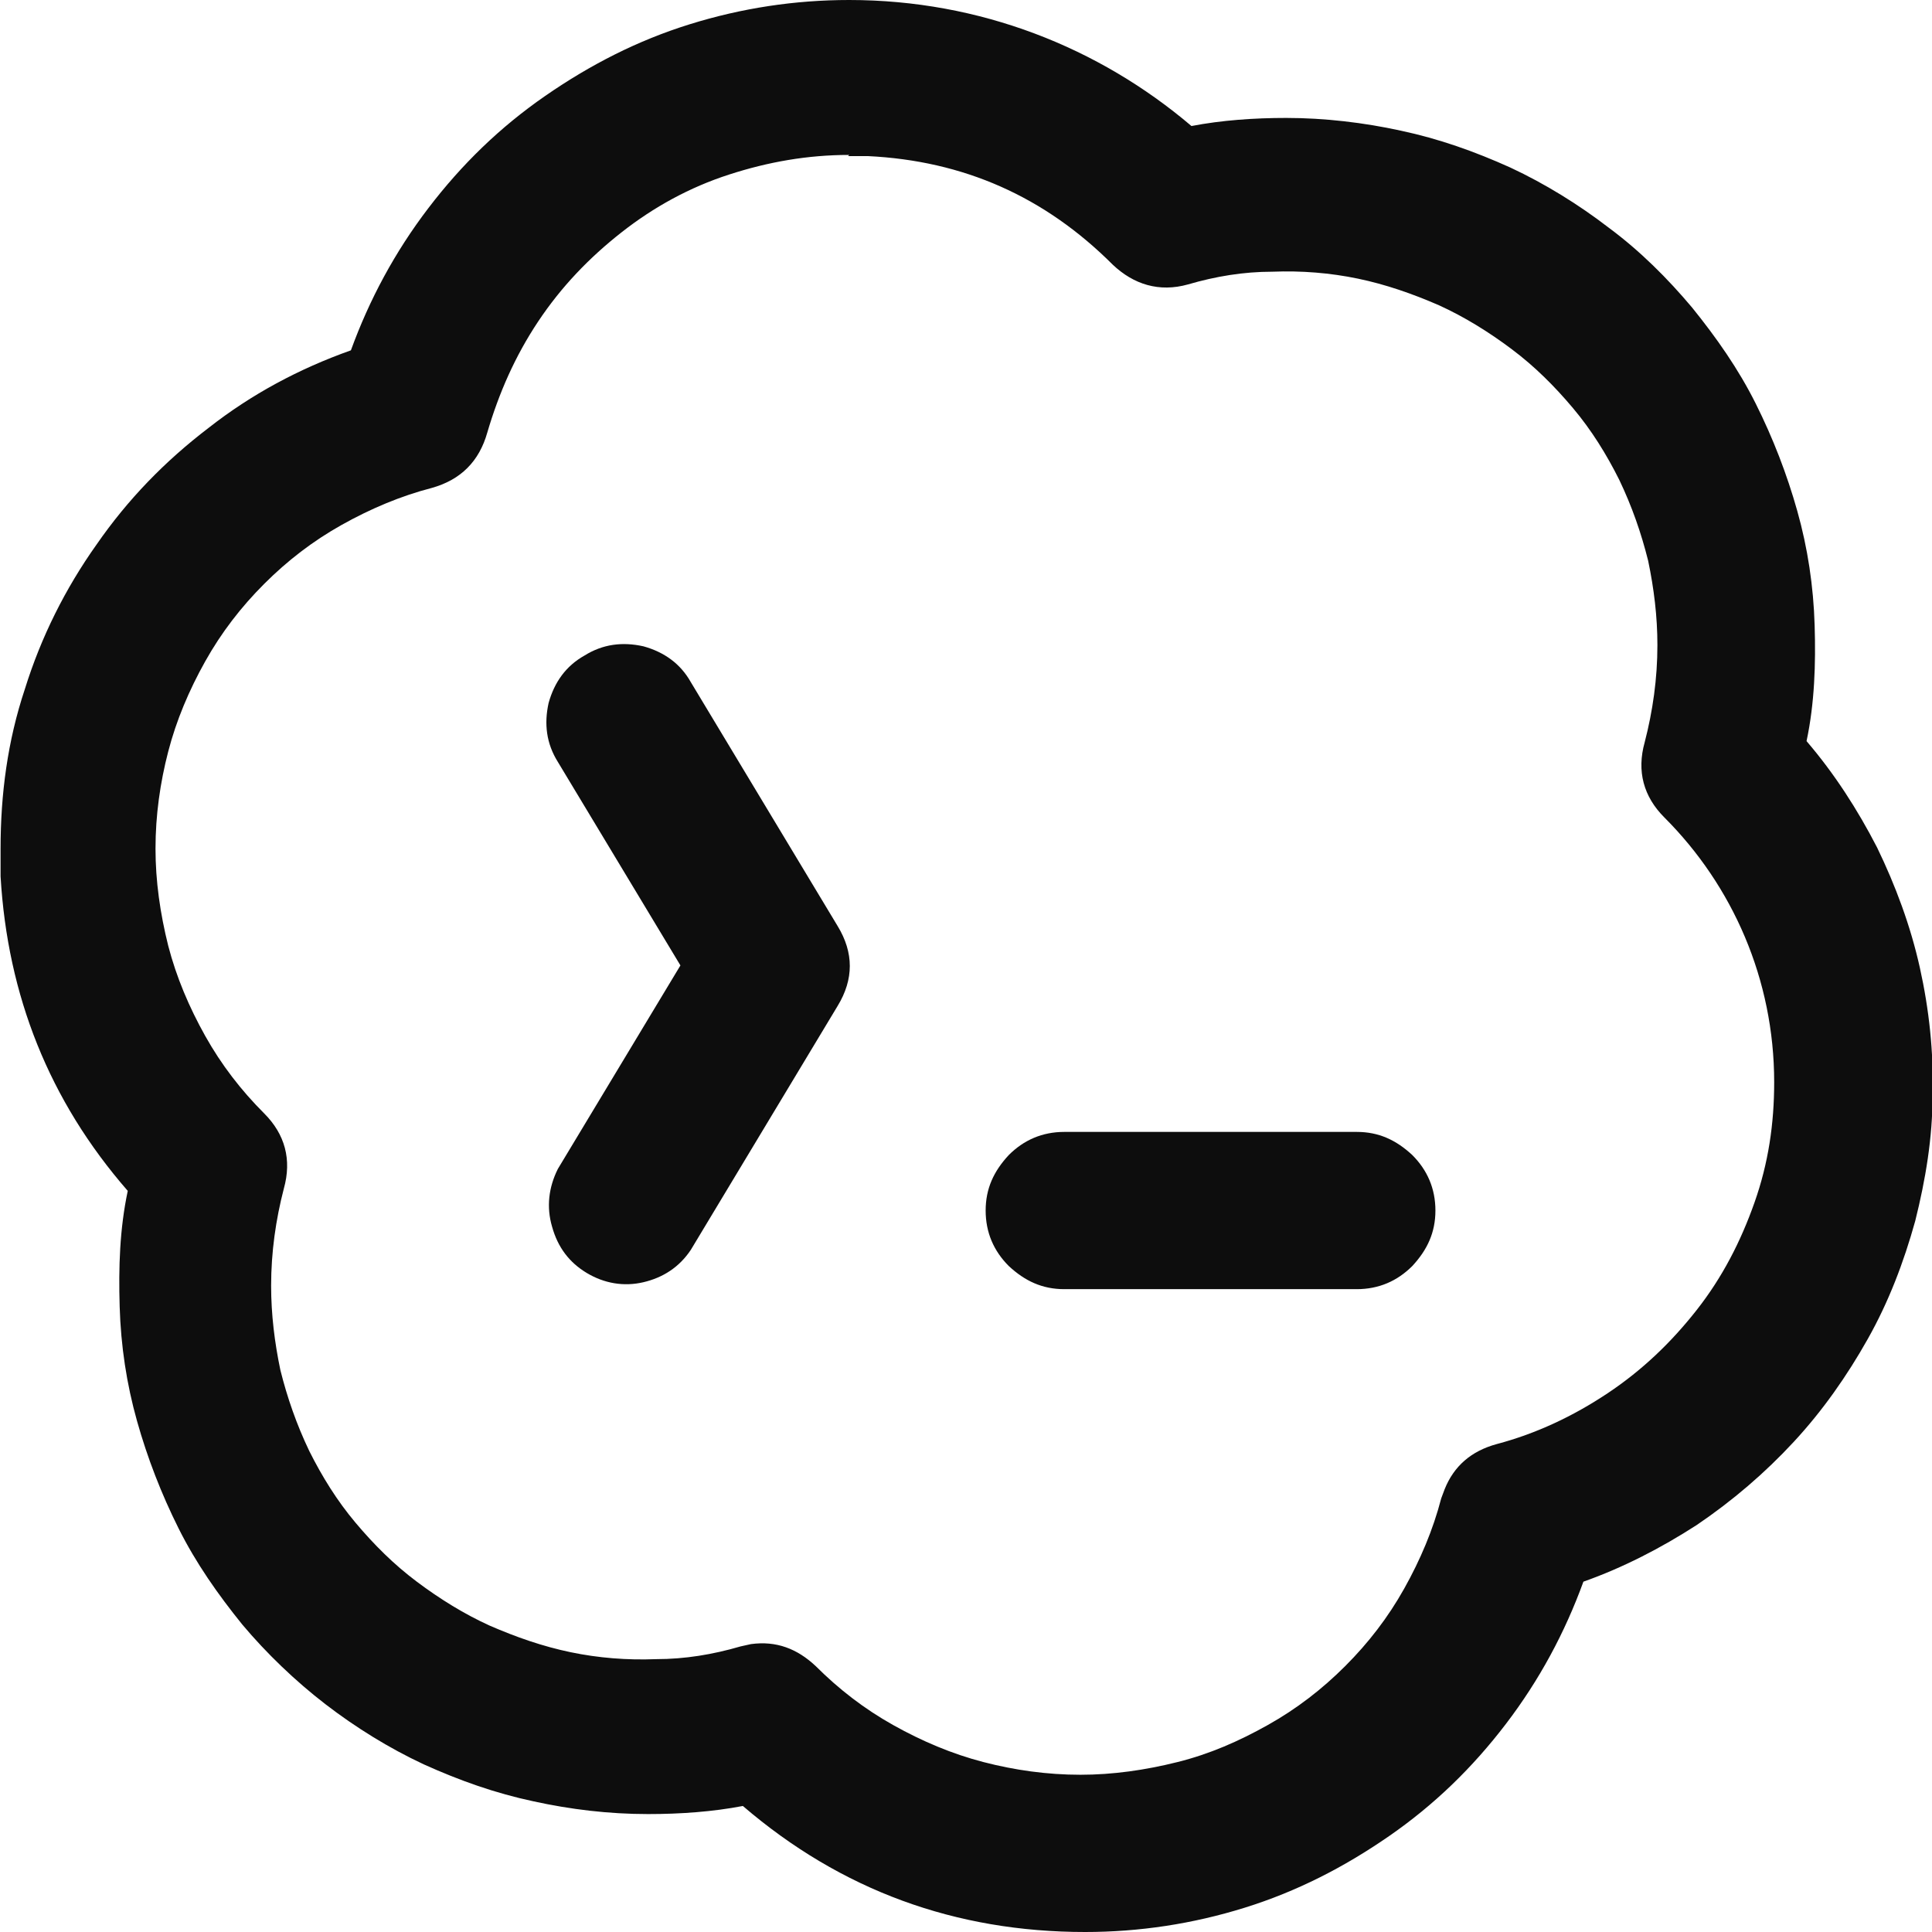
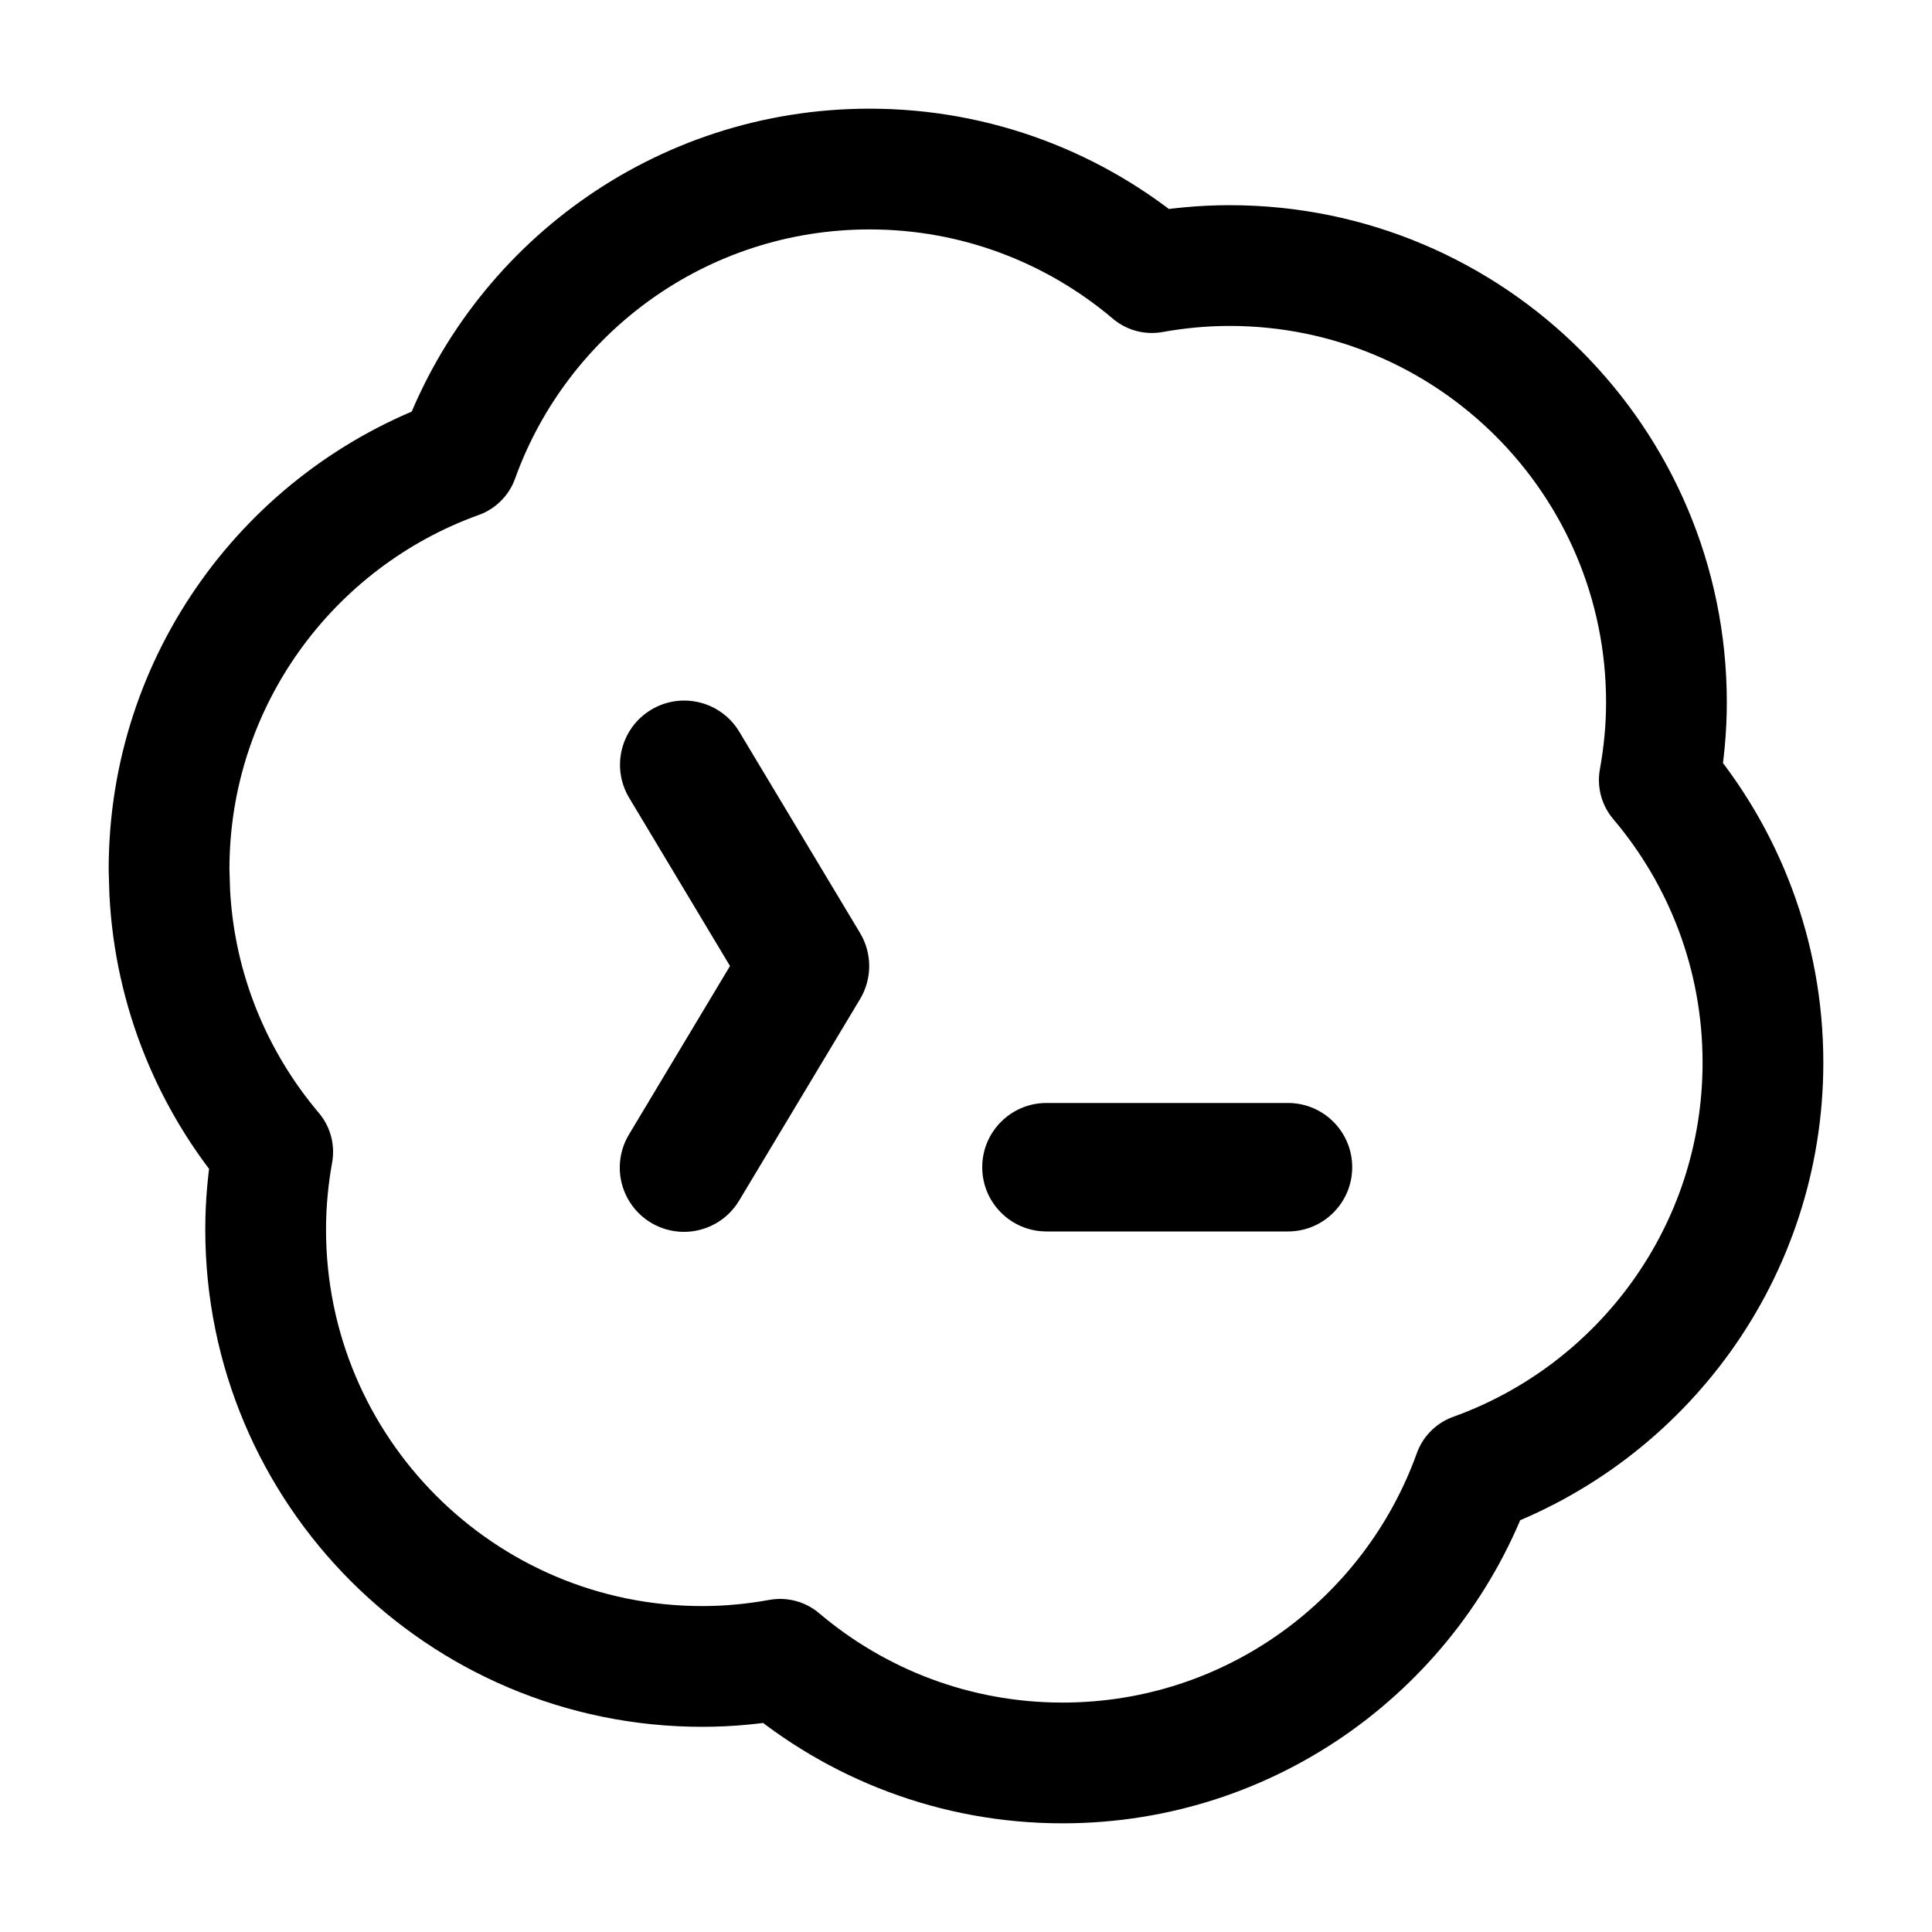
- <svg xmlns="http://www.w3.org/2000/svg" id="a" width="64" height="64" viewBox="0 0 16.7 16.71">
-   <path d="M5.05,5.67c.16-.1.33-.12.51-.08.18.05.32.15.41.31l1.27,2.11c.14.23.14.46,0,.69l-1.27,2.11c-.1.15-.24.24-.41.28s-.34.01-.49-.08c-.15-.09-.25-.22-.3-.4-.05-.17-.03-.34.05-.5l1.06-1.76-1.06-1.76c-.1-.16-.12-.33-.08-.51.05-.18.15-.32.31-.41M11.73,9.79c.19,0,.34.07.48.2.13.13.2.29.2.48s-.07.34-.2.48c-.13.13-.29.2-.48.2h-2.53c-.19,0-.34-.07-.48-.2-.13-.13-.2-.29-.2-.48s.07-.34.2-.48c.13-.13.29-.2.48-.2h2.53Z" style="fill:#0d0d0d;" />
-   <path d="M7.34,1.34c-.36,0-.7.06-1.04.17-.34.11-.65.28-.93.5-.28.22-.52.47-.72.77-.2.3-.34.62-.44.96-.07.25-.23.41-.48.48-.27.07-.53.18-.78.32-.25.14-.47.31-.67.51-.2.2-.37.42-.51.67-.14.25-.25.51-.32.78s-.11.55-.11.84c0,.28.04.56.11.84.07.27.18.53.32.78.14.25.31.47.51.67.18.18.24.4.17.65-.07.27-.11.55-.11.84,0,.25.03.49.08.73.06.24.14.47.25.7.11.22.24.43.4.62s.33.36.53.51.41.28.63.38c.23.1.46.18.7.23.24.05.49.07.74.06.25,0,.49-.04.73-.11l.09-.02c.22-.03.4.04.56.19.2.2.42.37.67.51.25.14.51.25.78.32s.55.11.84.11c.28,0,.56-.04.84-.11s.53-.18.78-.32c.25-.14.47-.31.67-.51.2-.2.37-.42.51-.67.14-.25.25-.51.32-.78l.03-.08c.08-.2.23-.33.45-.39.34-.09.66-.24.96-.44.3-.2.55-.44.77-.72.22-.28.38-.59.5-.93s.17-.68.17-1.04c0-.89-.36-1.7-.95-2.29-.18-.18-.24-.4-.17-.65.07-.27.11-.55.11-.84,0-.25-.03-.49-.08-.73-.06-.24-.14-.47-.25-.7-.11-.22-.24-.43-.4-.62-.16-.19-.33-.36-.53-.51-.2-.15-.41-.28-.63-.38-.23-.1-.46-.18-.7-.23s-.49-.07-.74-.06c-.25,0-.49.04-.73.11-.25.07-.47,0-.65-.17-.59-.59-1.29-.9-2.12-.94h-.17ZM7.34,0c1.13,0,2.16.41,2.96,1.09.26-.05.54-.07.82-.07.33,0,.67.04.99.11.33.07.64.18.95.32.3.14.59.32.85.52.27.2.51.44.72.69.21.26.4.53.55.83.15.3.27.61.36.93.09.32.14.65.15.99.01.33,0,.67-.07,1,.24.28.44.59.61.92.16.33.29.68.37,1.04s.12.73.11,1.1c0,.37-.06.73-.15,1.09-.1.36-.23.7-.41,1.02-.18.32-.39.62-.64.89s-.53.51-.84.72c-.31.2-.64.37-.98.49-.16.44-.38.85-.67,1.23-.29.38-.62.7-1.01.97-.39.27-.8.48-1.25.62-.45.14-.91.21-1.38.21-1.12,0-2.11-.36-2.96-1.09-.26.05-.54.07-.82.07-.34,0-.67-.04-.99-.11-.33-.07-.64-.18-.95-.32-.3-.14-.59-.32-.85-.52s-.51-.44-.72-.69c-.21-.26-.4-.53-.55-.83-.15-.3-.27-.61-.36-.93-.09-.32-.14-.65-.15-.99s0-.67.07-1C.42,9.52.06,8.61,0,7.58v-.24c0-.47.06-.93.21-1.38.14-.45.35-.87.62-1.25.27-.39.59-.72.97-1.01.37-.29.78-.51,1.23-.67.16-.44.38-.85.67-1.23s.62-.7,1.01-.97c.39-.27.8-.48,1.25-.62.45-.14.91-.21,1.38-.21" style="fill:#0d0d0d; fill-rule:evenodd;" />
+ <svg xmlns="http://www.w3.org/2000/svg" viewBox="0 0 20 20" fill="none">
+   <path d="M9.002 1.75c1.114 0 2.134.405 2.922 1.072.261-.047.531-.073.806-.073 2.496.001 4.521 2.025 4.521 4.522 0 .275-.027.544-.074.804.668.788 1.073 1.81 1.073 2.924 0 1.962-1.25 3.629-2.995 4.256-.627 1.745-2.294 2.995-4.256 2.995-1.114 0-2.135-.405-2.923-1.073-.26.047-.53.074-.805.074-2.497 0-4.521-2.025-4.521-4.523 0-.274.026-.543.073-.804-.62-.733-1.014-1.667-1.066-2.69L1.75 9.001c0-1.962 1.25-3.631 2.994-4.258C5.371 2.999 7.04 1.75 9.002 1.75Z" stroke="#000" stroke-width="1.25" stroke-linecap="round" stroke-linejoin="round" />
+   <path d="M13.333 11.418a.665.665 0 1 1 0 1.33h-2.5a.665.665 0 1 1 0-1.33h2.5Z" fill="#000" />
+   <path d="M6.741 7.347a.665.665 0 0 1 .912.228l1.25 2.083a.665.665 0 0 1 0 .685l-1.25 2.083a.665.665 0 1 1-1.14-.685L7.557 10 6.513 8.259a.665.665 0 0 1 .228-.912Z" fill="#000" />
</svg>
